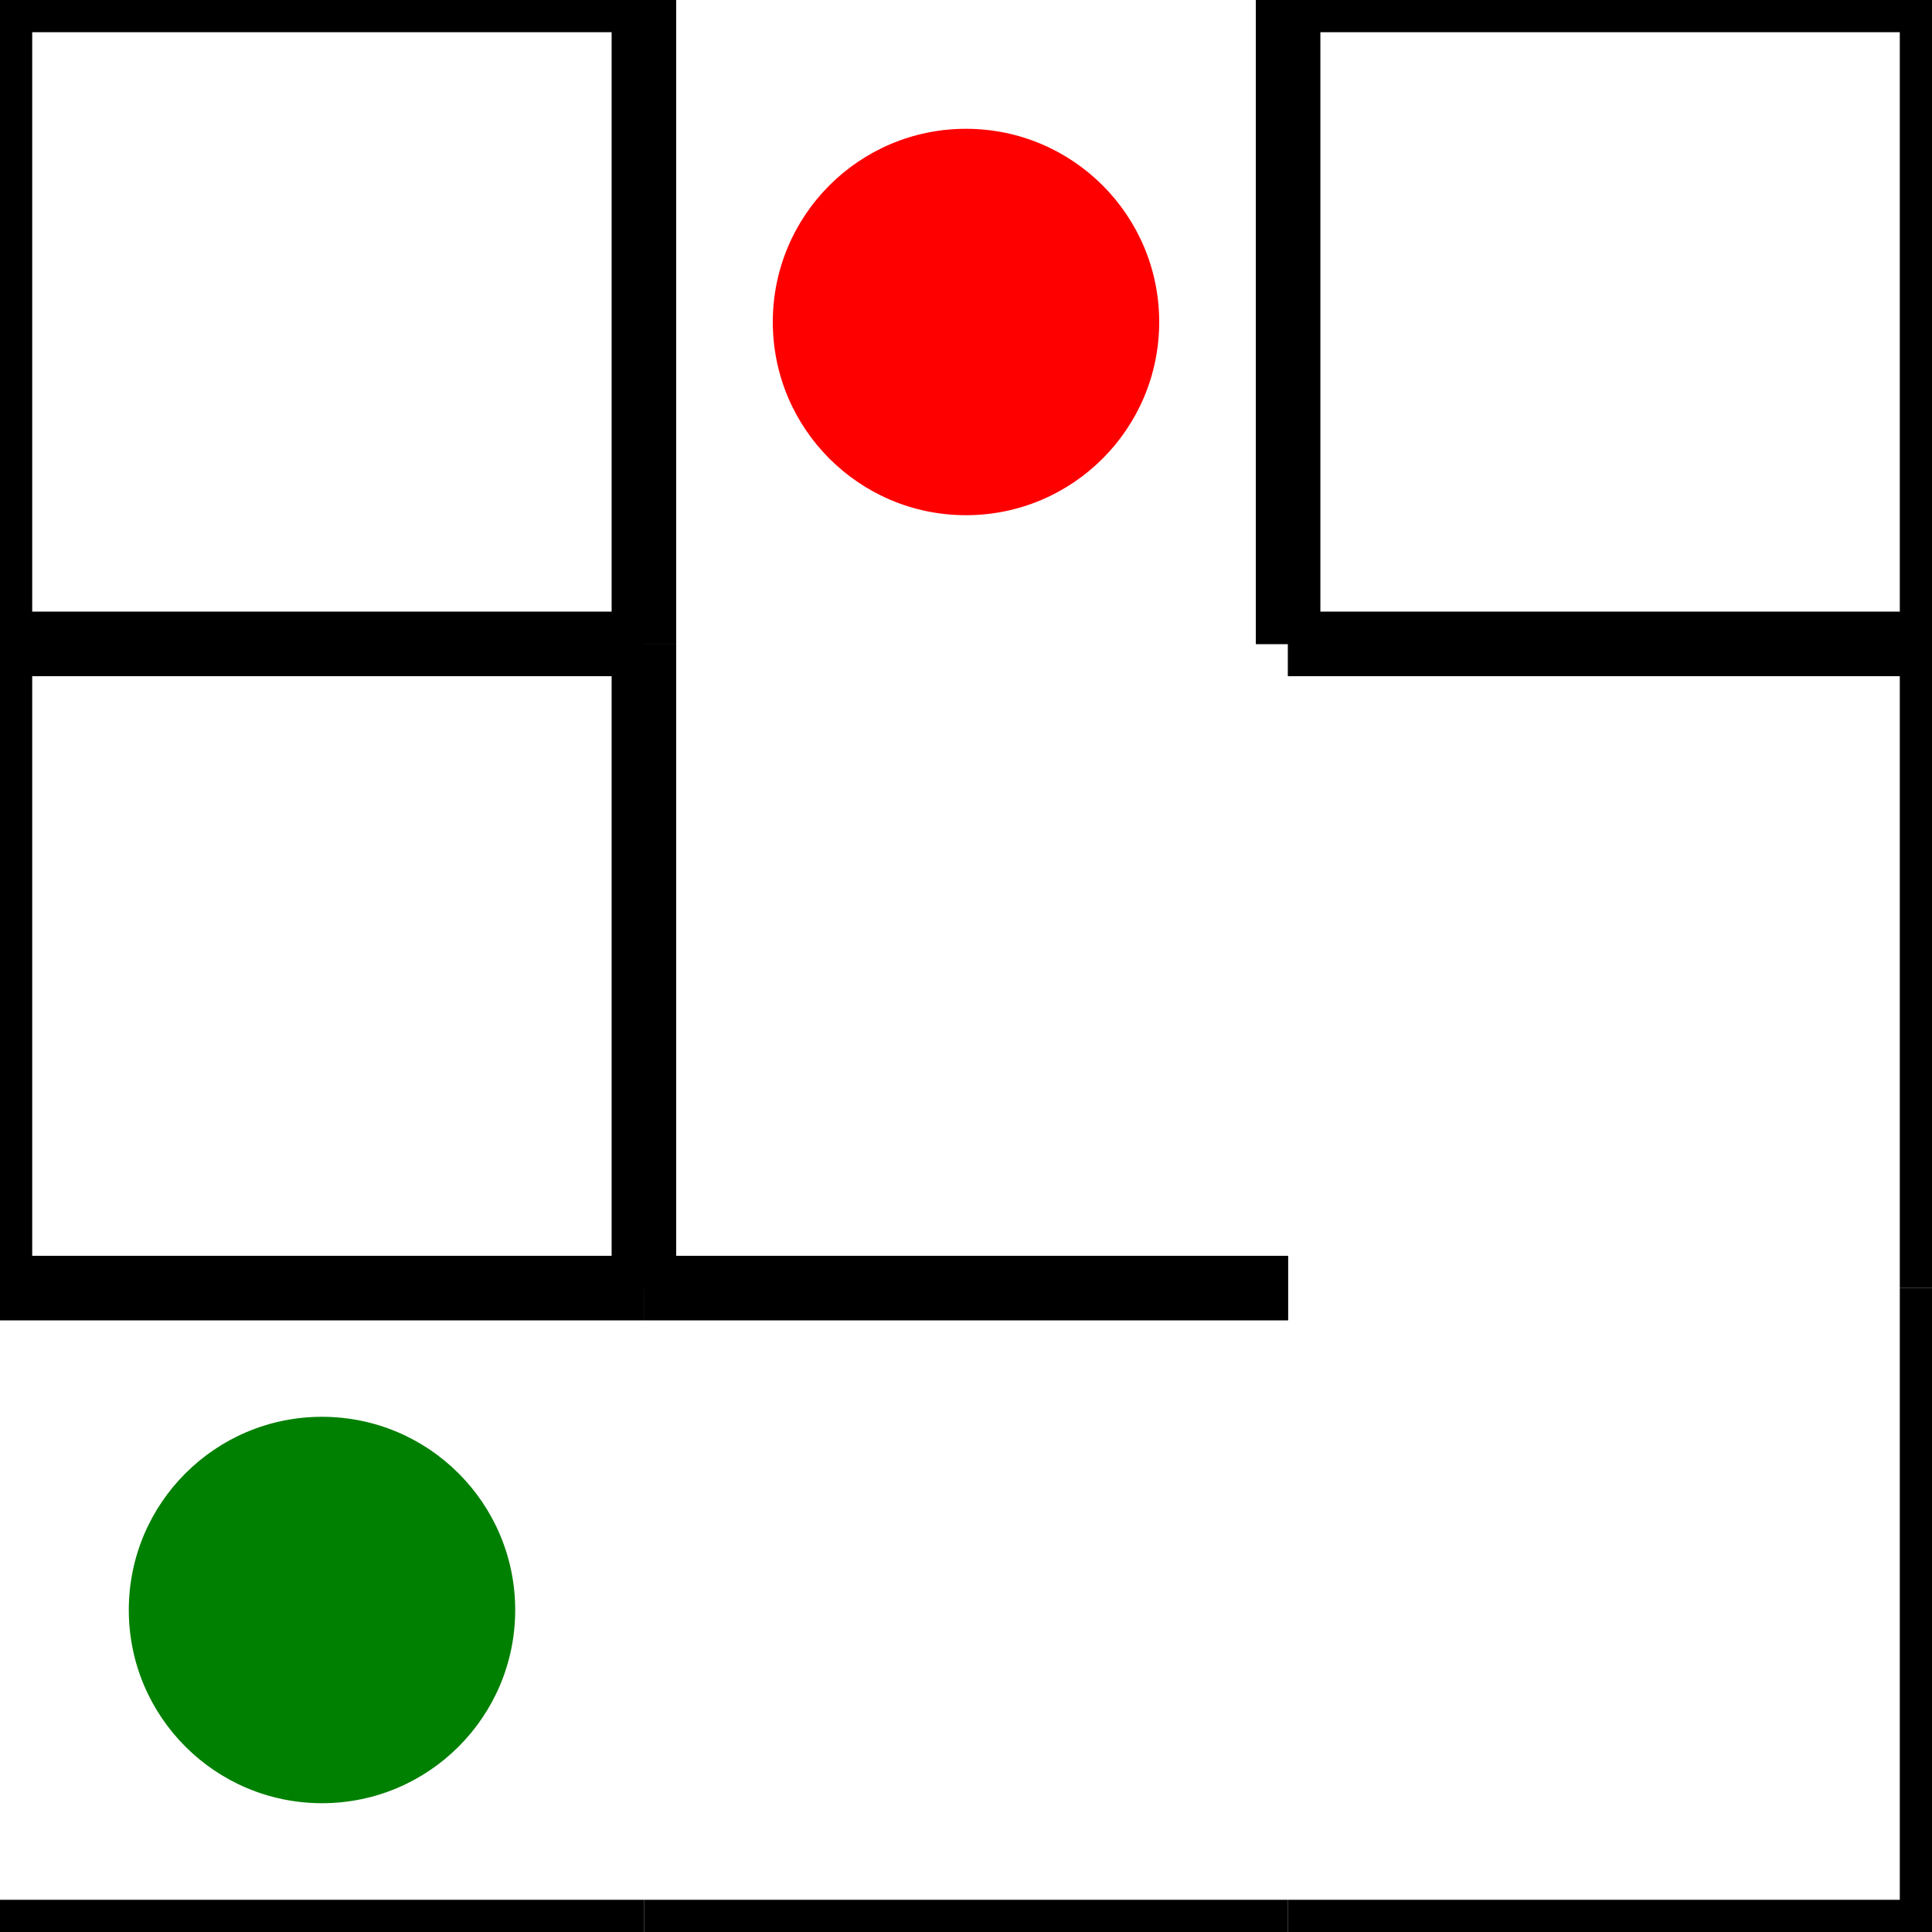
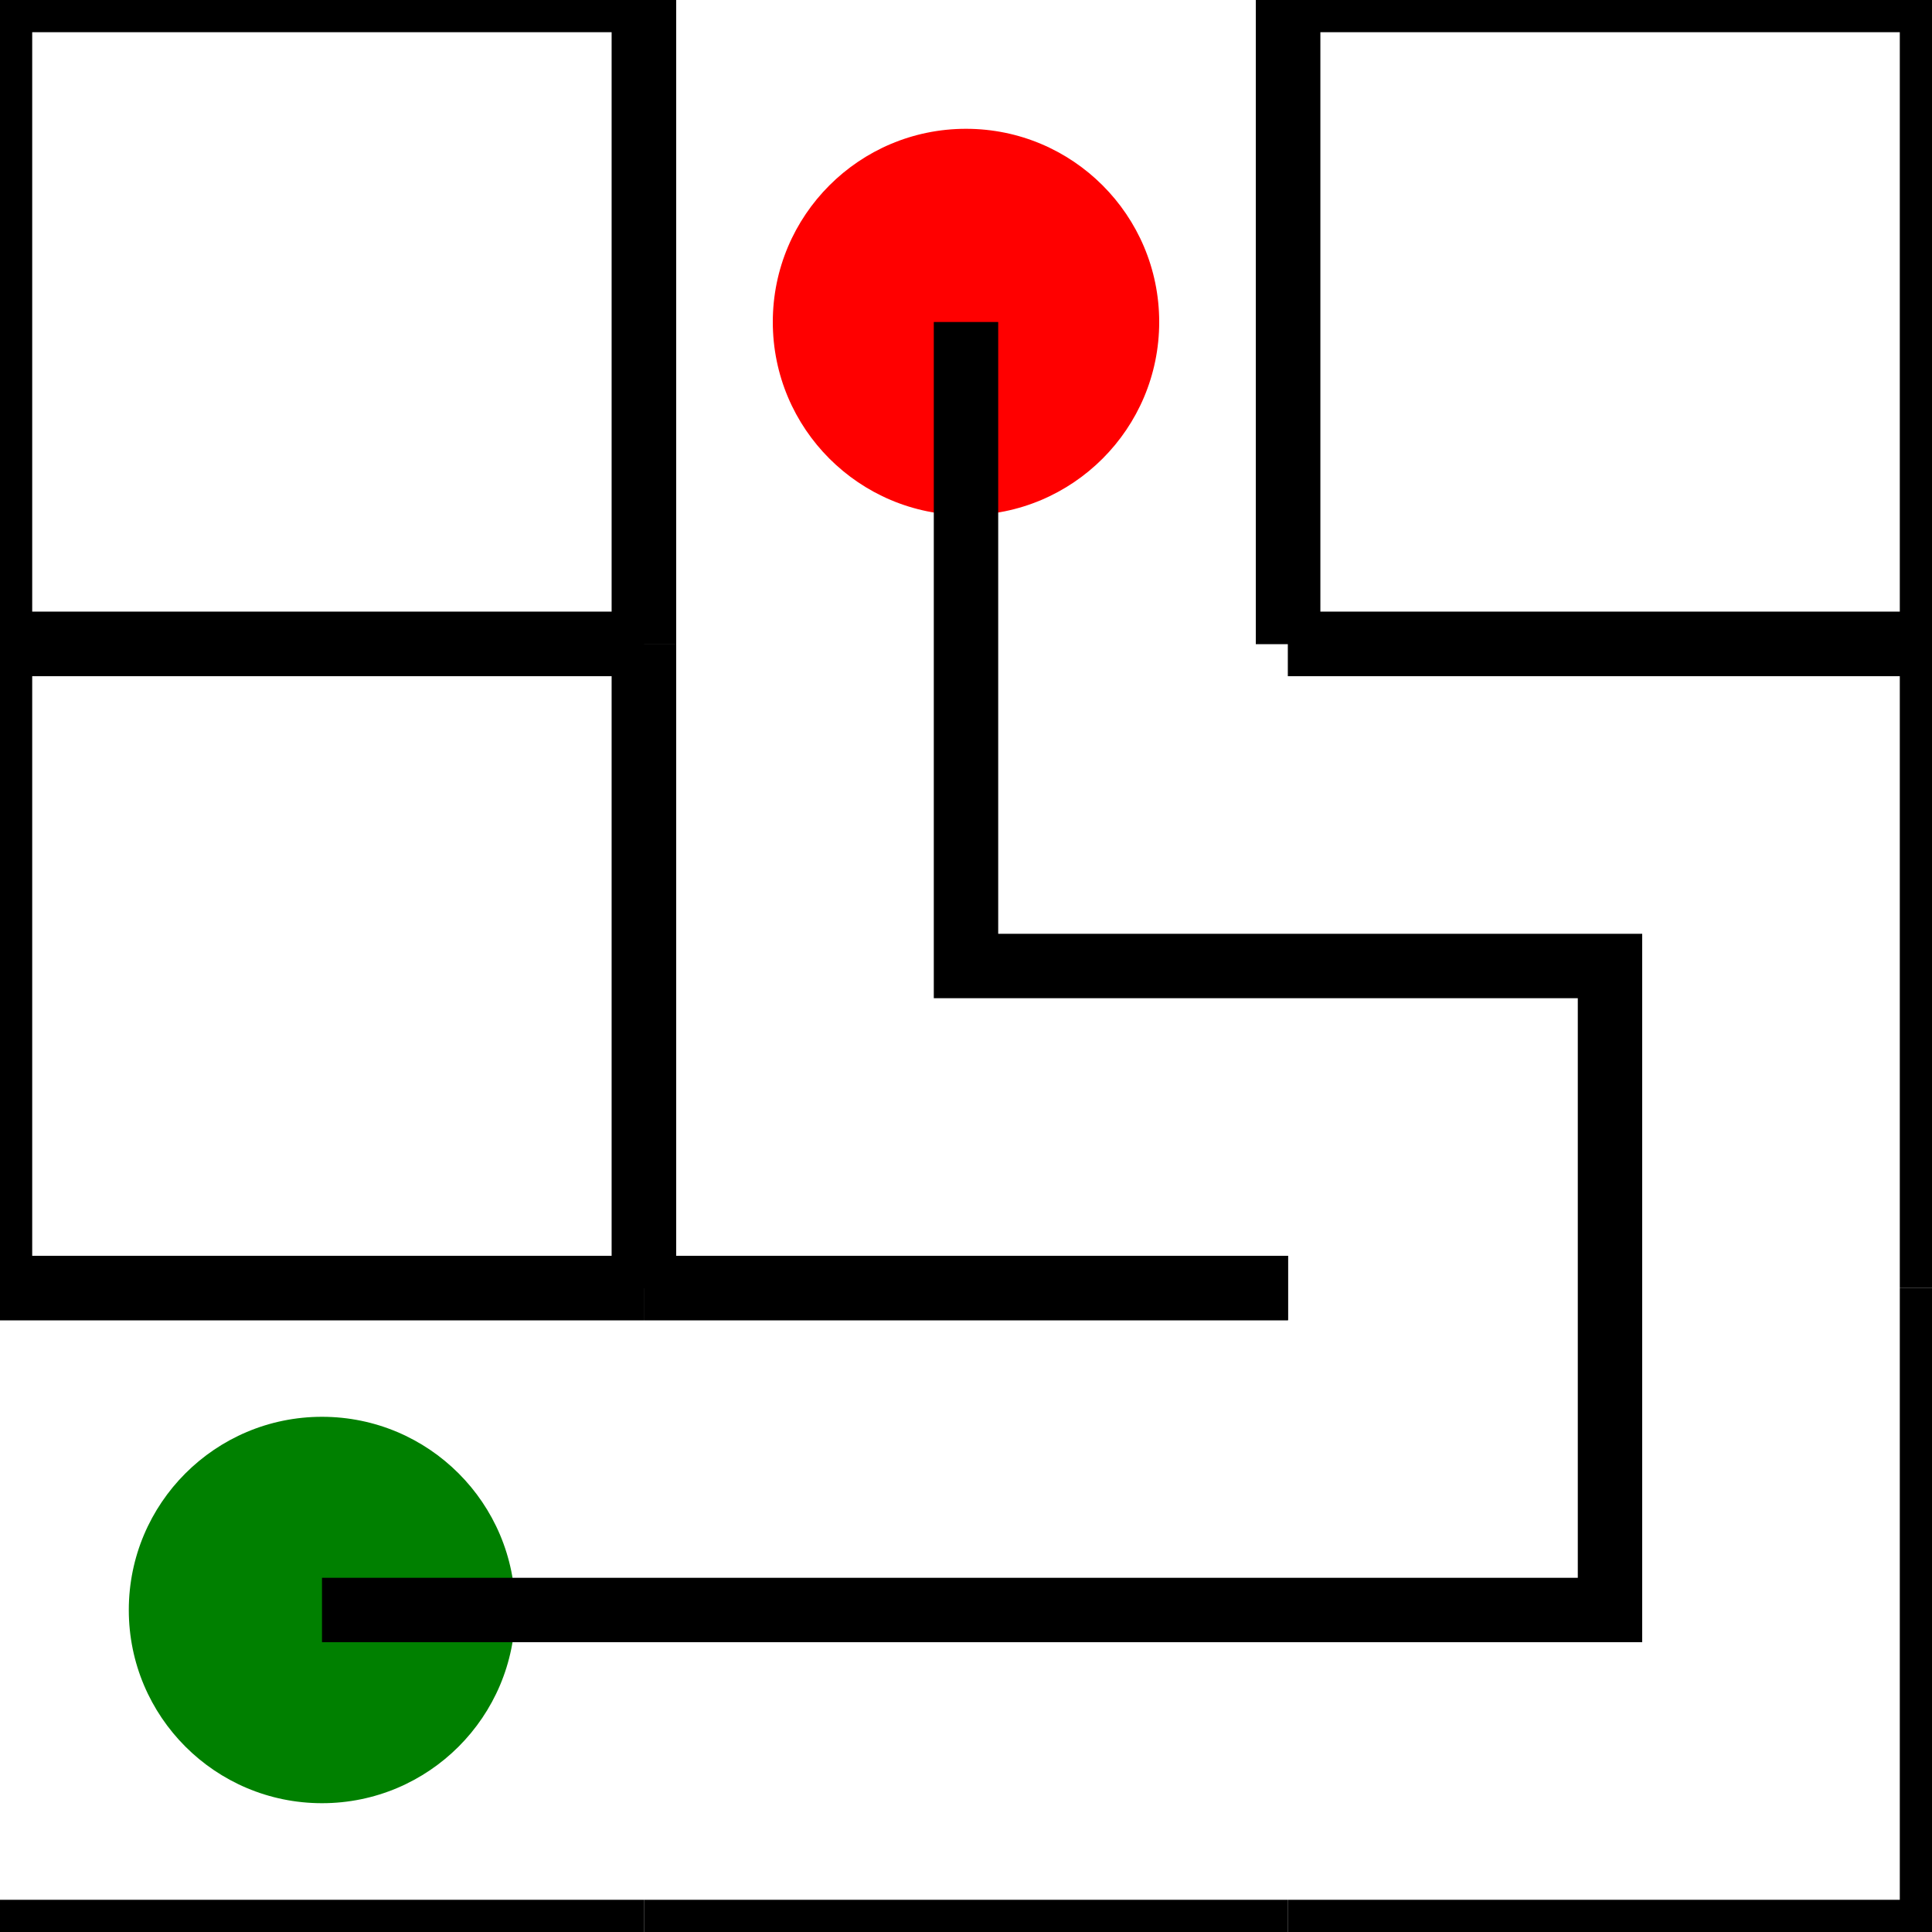
<svg viewBox="0 0 30 30">
  <line x1="0" y1="0" x2="10" y2="0" stroke="black" />
  <line x1="10" y1="0" x2="10" y2="10" stroke="black" />
  <line x1="0" y1="10" x2="10" y2="10" stroke="black" />
  <line x1="0" y1="0" x2="0" y2="10" stroke="black" />
  <line x1="0" y1="10" x2="10" y2="10" stroke="black" />
  <line x1="10" y1="10" x2="10" y2="20" stroke="black" />
  <line x1="0" y1="20" x2="10" y2="20" stroke="black" />
  <line x1="0" y1="10" x2="0" y2="20" stroke="black" />
  <line x1="0" y1="20" x2="10" y2="20" stroke="black" />
  <line x1="0" y1="30" x2="10" y2="30" stroke="black" />
  <line x1="20" y1="0" x2="20" y2="10" stroke="black" />
  <line x1="10" y1="0" x2="10" y2="10" stroke="black" />
  <line x1="10" y1="20" x2="20" y2="20" stroke="black" />
  <line x1="10" y1="10" x2="10" y2="20" stroke="black" />
  <line x1="10" y1="20" x2="20" y2="20" stroke="black" />
  <line x1="10" y1="30" x2="20" y2="30" stroke="black" />
  <line x1="20" y1="0" x2="30" y2="0" stroke="black" />
  <line x1="30" y1="0" x2="30" y2="10" stroke="black" />
  <line x1="20" y1="10" x2="30" y2="10" stroke="black" />
  <line x1="20" y1="0" x2="20" y2="10" stroke="black" />
  <line x1="20" y1="10" x2="30" y2="10" stroke="black" />
  <line x1="30" y1="10" x2="30" y2="20" stroke="black" />
  <line x1="30" y1="20" x2="30" y2="30" stroke="black" />
  <line x1="20" y1="30" x2="30" y2="30" stroke="black" />
  <circle cx="5" cy="25" r="3" fill="green" />
  <circle cx="15" cy="5" r="3" fill="red" />
-   <polyline points="35,305 35,305 35,305 35,305 35,305 35,305 " stroke="red" fill="none" />
+   <polyline points="5,25 15,25 25,25 25,15 15,15 15,5 " stroke="black" fill="none" />
</svg>
